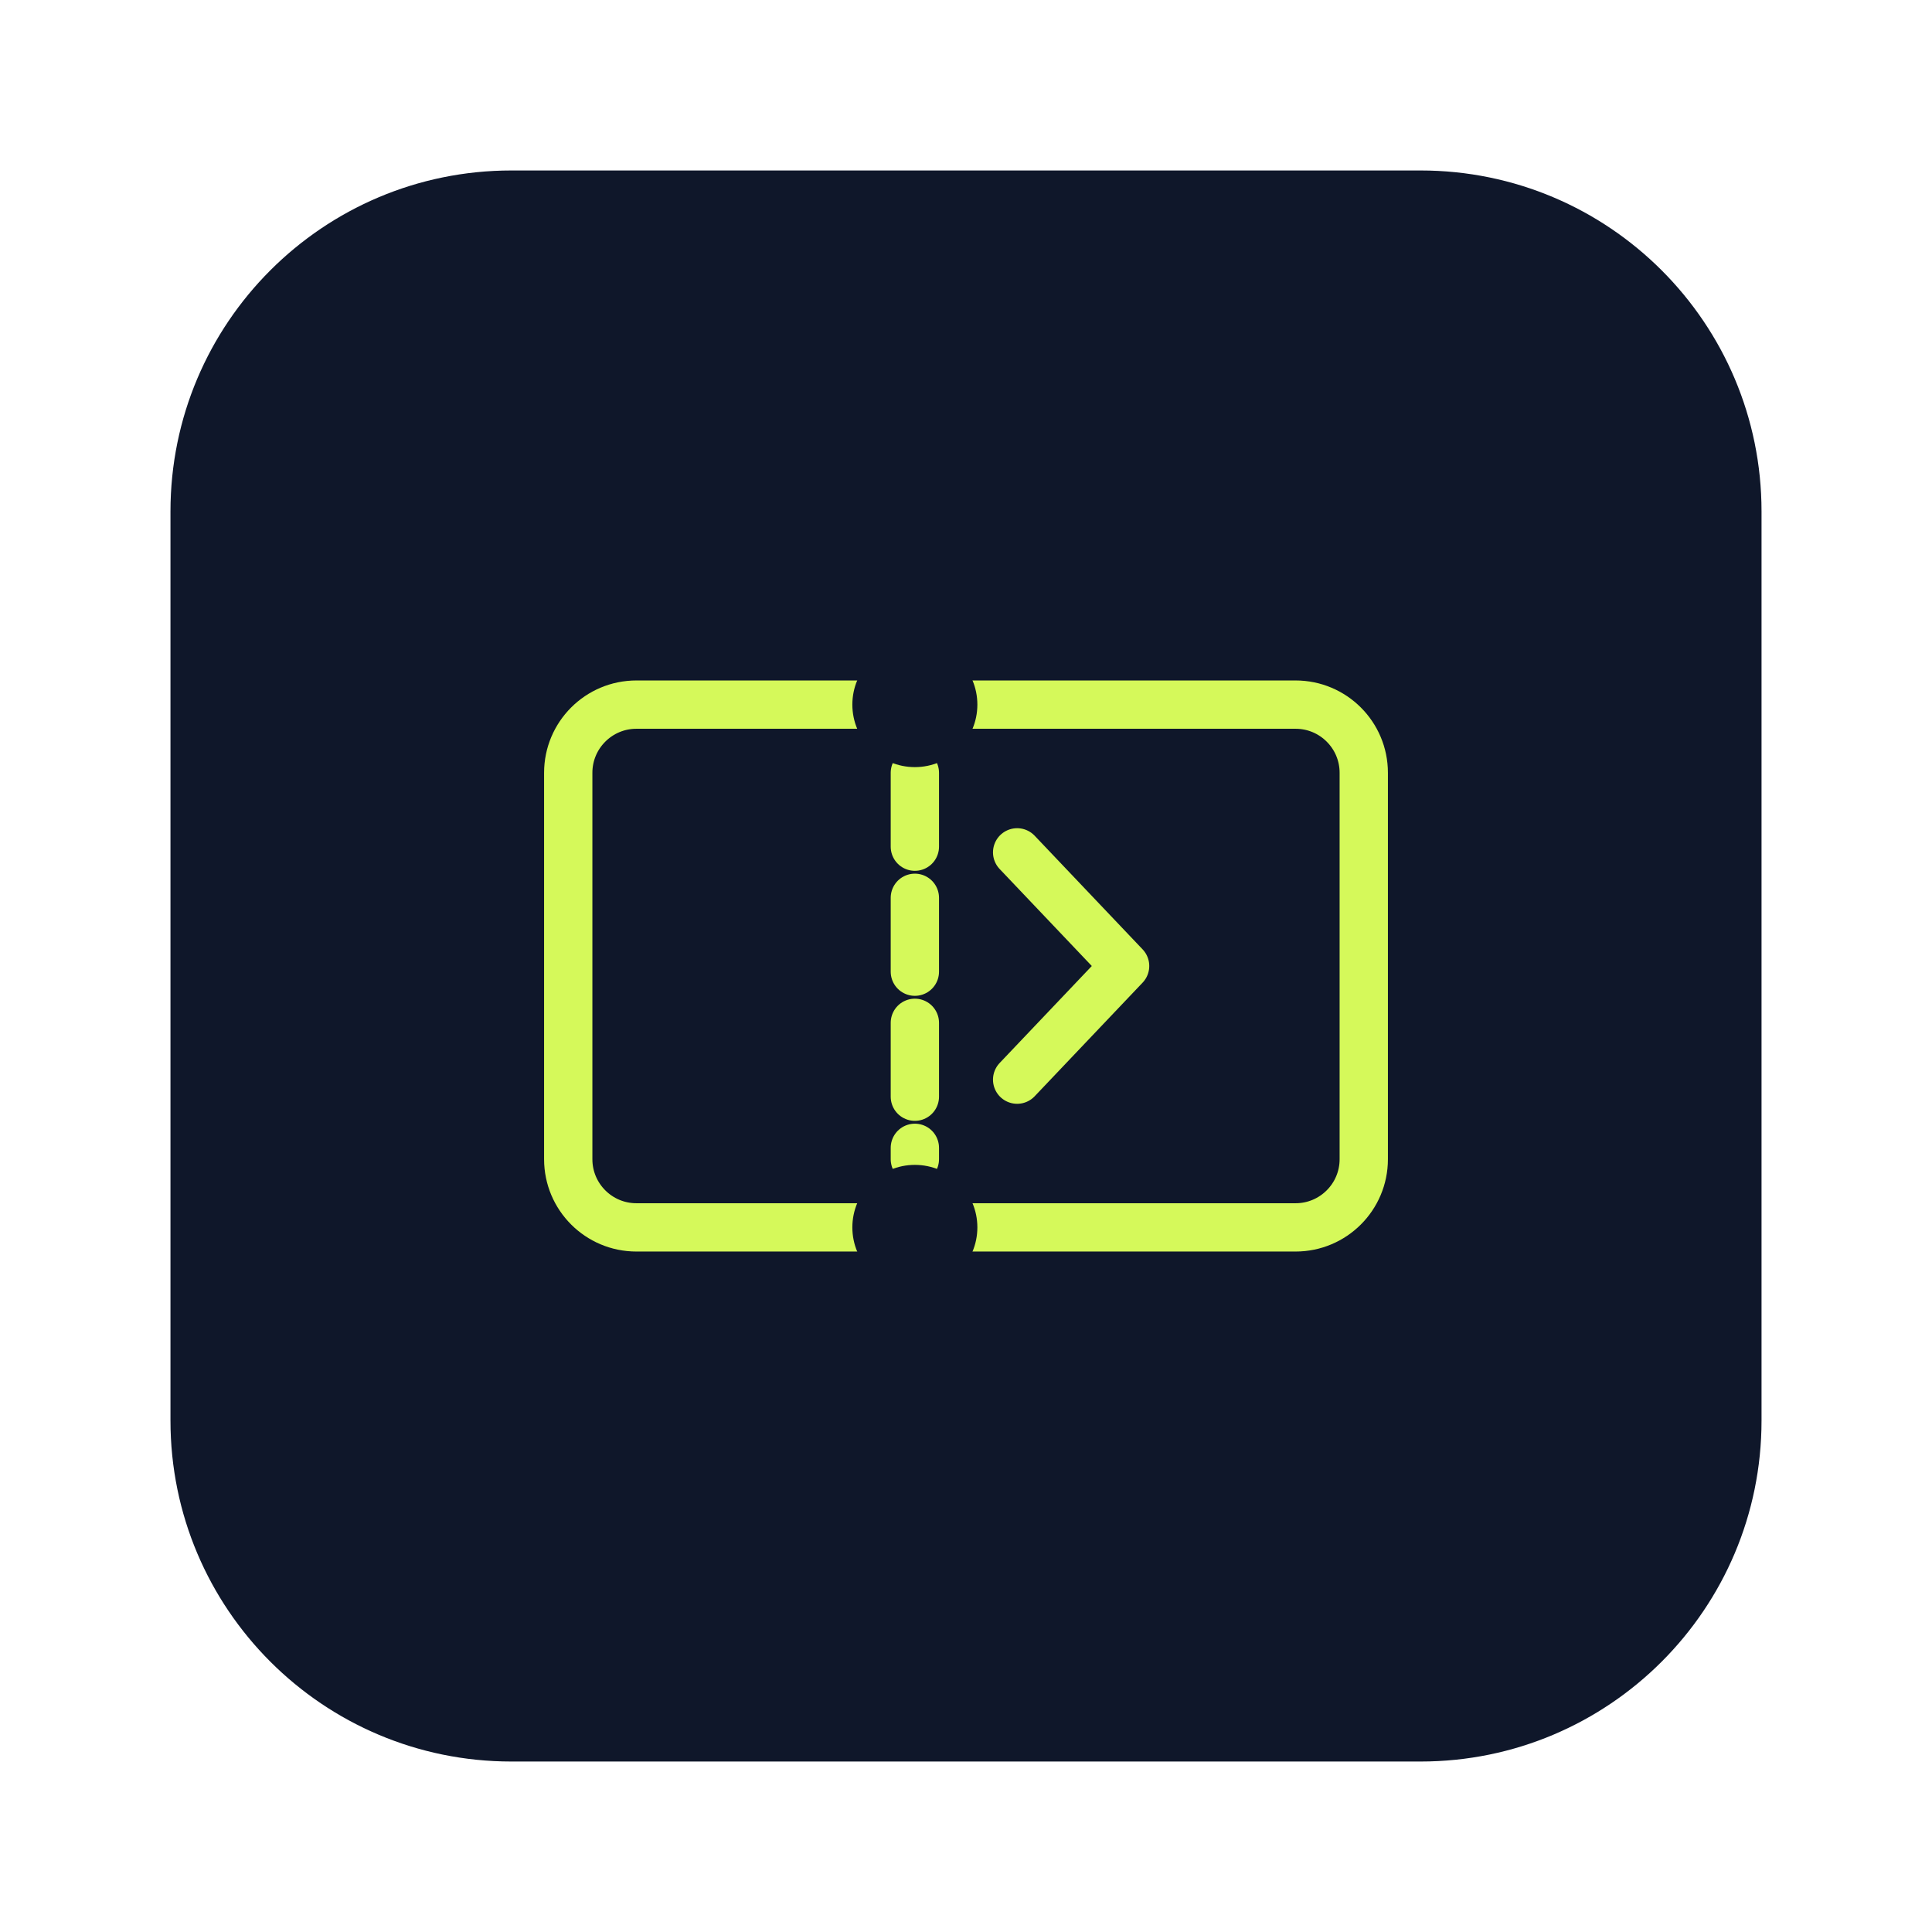
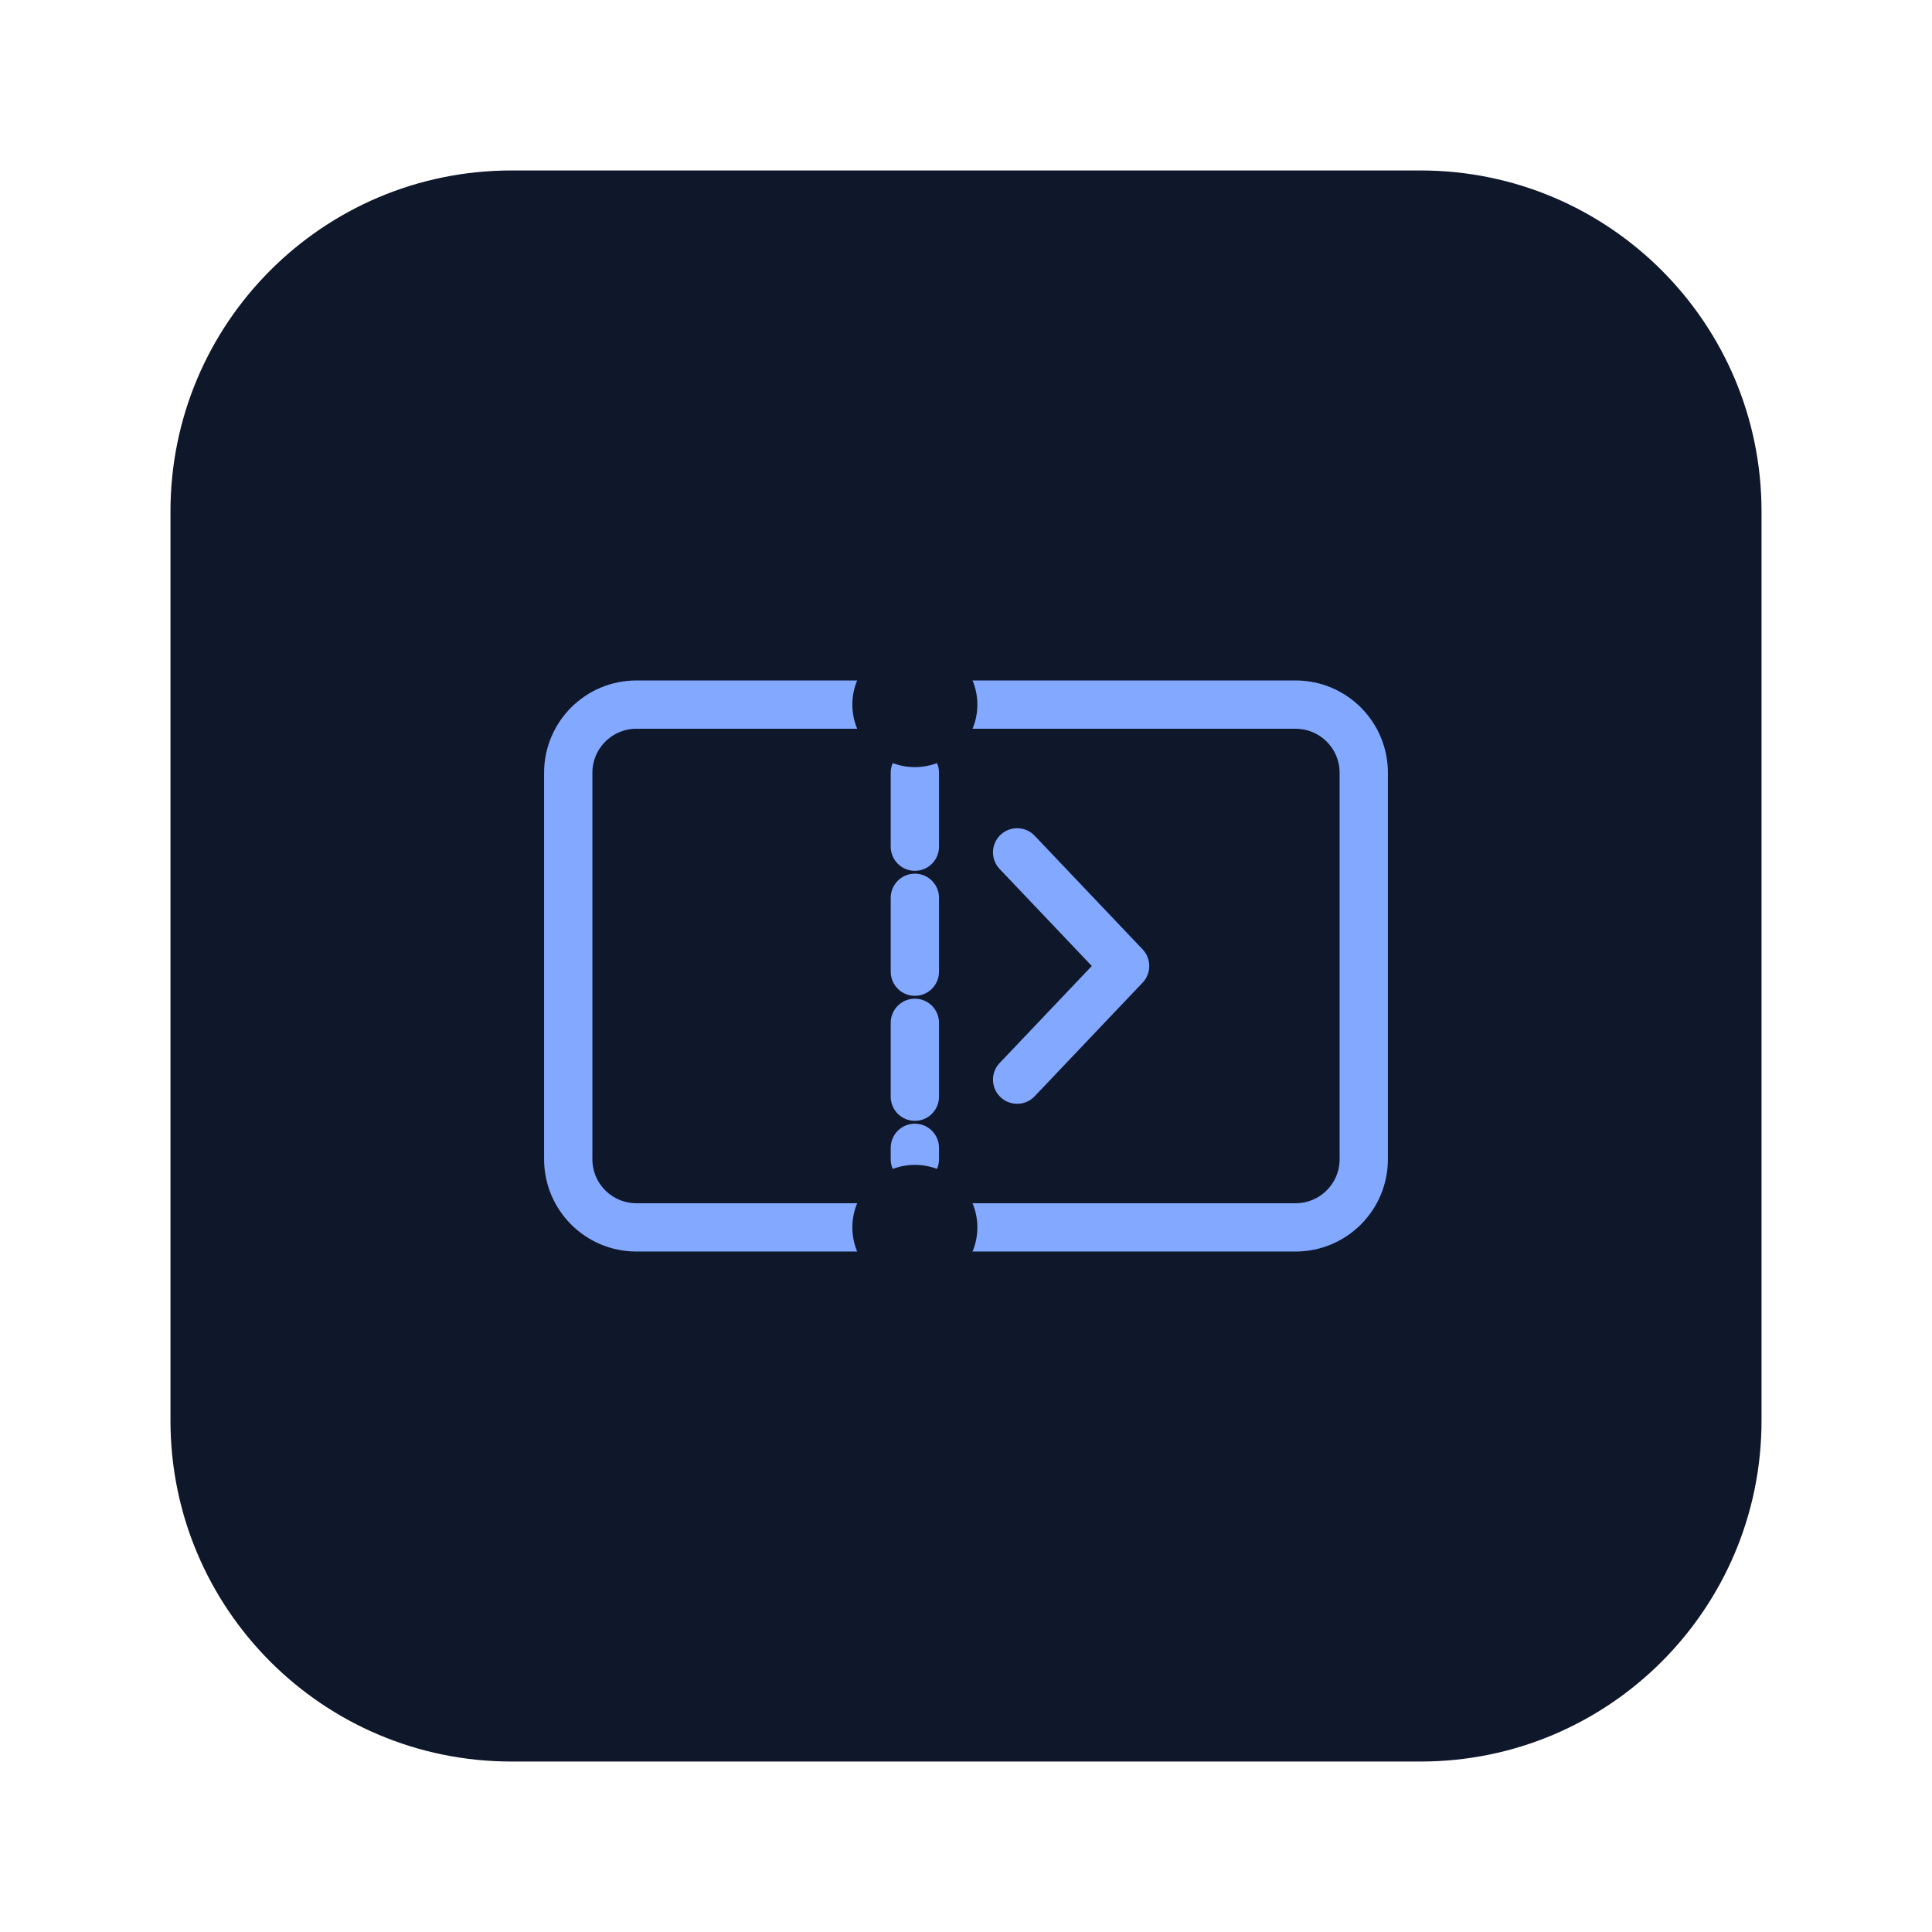
<svg xmlns="http://www.w3.org/2000/svg" viewBox="0 0 680 680" role="img">
  <rect x="60" y="60" width="560" height="560" rx="120" fill="#0f172a" />
-   <g fill="none" stroke="#d5f95a" stroke-width="17" stroke-linecap="round" stroke-linejoin="round">
+   <g fill="none" stroke="#82a8ff" stroke-width="17" stroke-linecap="round" stroke-linejoin="round">
    <rect x="200" y="248" width="280" height="184" rx="24" />
    <line x1="322" y1="272" x2="322" y2="298" />
    <line x1="322" y1="316" x2="322" y2="342" />
    <line x1="322" y1="360" x2="322" y2="386" />
    <line x1="322" y1="404" x2="322" y2="408" />
    <polyline points="358,300 396,340 358,380" />
  </g>
  <circle cx="322" cy="248" r="22" fill="#0f172a" />
  <circle cx="322" cy="432" r="22" fill="#0f172a" />
</svg>
